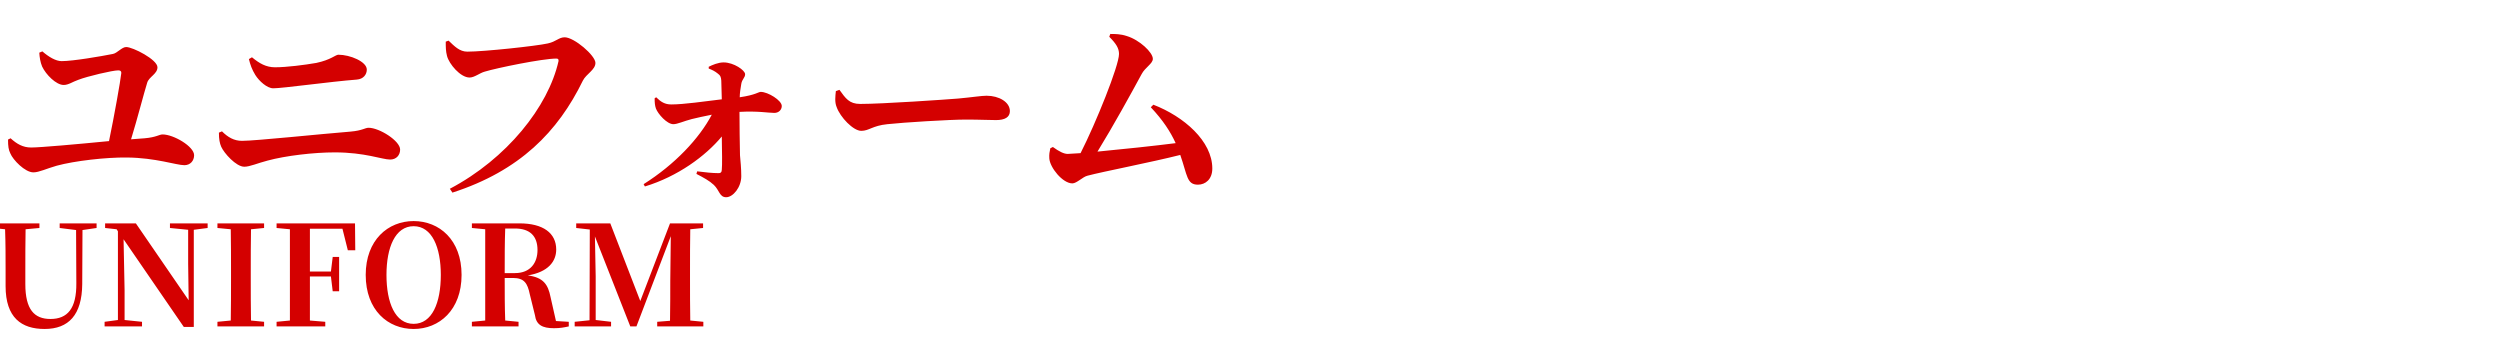
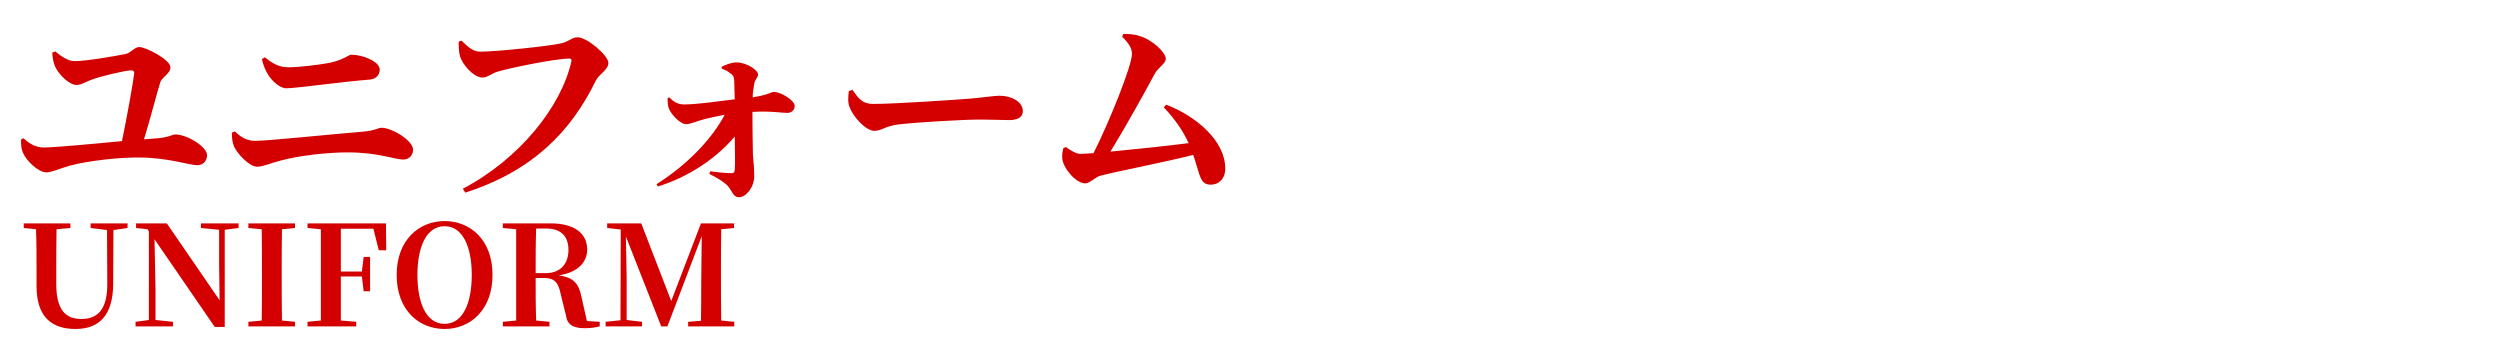
<svg xmlns="http://www.w3.org/2000/svg" width="576" height="80" viewBox="0 0 152.4 21.167" version="1.1" id="svg5">
  <defs id="defs2">
    <rect x="-3.969" y="13.606" width="126.425" height="68.598" id="rect1750" />
  </defs>
  <g id="layer1">
    <text xml:space="preserve" transform="scale(0.2645833)" id="text1748" style="font-size:24px;line-height:1.25;font-family:sans-serif;-inkscape-font-specification:'sans-serif, Normal';letter-spacing:0px;word-spacing:0px;writing-mode:lr-tb;white-space:pre;shape-inside:url(#rect1750)" />
-     <text xml:space="preserve" style="font-style:normal;font-variant:normal;font-weight:bold;font-stretch:normal;font-size:8.467px;line-height:1;font-family:'Noto Serif CJK JP';-inkscape-font-specification:'Noto Serif CJK JP Bold';text-align:start;letter-spacing:0px;word-spacing:0px;writing-mode:lr-tb;text-anchor:start;fill:#d40000;stroke-width:0.265" x="-0.77" y="19.898" id="text3186-3">
-       <tspan style="font-style:normal;font-variant:normal;font-weight:bold;font-stretch:normal;font-size:8.467px;font-family:'Noto Serif CJK JP';-inkscape-font-specification:'Noto Serif CJK JP Bold';text-align:start;text-anchor:start;fill:#d40000;stroke-width:0.265" x="-0.77" y="19.898" id="tspan1493-7">UNIFORM</tspan>
+     <text xml:space="preserve" style="font-style:normal;font-variant:normal;font-weight:bold;font-stretch:normal;font-size:8.467px;line-height:1;font-family:'Noto Serif CJK JP';-inkscape-font-specification:'Noto Serif CJK JP Bold';text-align:start;letter-spacing:0px;word-spacing:0px;writing-mode:lr-tb;text-anchor:start;fill:#d40000;stroke-width:0.265" x="1.119" y="19.898" id="text3186-3">
+       <tspan style="font-style:normal;font-variant:normal;font-weight:bold;font-stretch:normal;font-size:8.467px;font-family:'Noto Serif CJK JP';-inkscape-font-specification:'Noto Serif CJK JP Bold';text-align:start;text-anchor:start;fill:#d40000;stroke-width:0.265" x="1.119" y="19.898" id="tspan1493-7">UNIFORM</tspan>
    </text>
-     <text xml:space="preserve" style="font-style:normal;font-variant:normal;font-weight:bold;font-stretch:normal;font-size:8.467px;line-height:1;font-family:'Noto Serif CJK JP';-inkscape-font-specification:'Noto Serif CJK JP Bold';text-align:start;letter-spacing:0px;word-spacing:0px;writing-mode:lr-tb;text-anchor:start;fill:#d40000;stroke-width:0.265" x="-0.292" y="11.335" id="text3186-3-5">
-       <tspan style="font-style:normal;font-variant:normal;font-weight:bold;font-stretch:normal;font-size:12.7px;font-family:'Noto Serif CJK JP';-inkscape-font-specification:'Noto Serif CJK JP Bold';text-align:start;text-anchor:start;fill:#d40000;stroke-width:0.265" x="-0.292" y="11.335" id="tspan1493-7-5">ユニフォーム</tspan>
+     <text xml:space="preserve" style="font-style:normal;font-variant:normal;font-weight:bold;font-stretch:normal;font-size:8.467px;line-height:1;font-family:'Noto Serif CJK JP';-inkscape-font-specification:'Noto Serif CJK JP Bold';text-align:start;letter-spacing:0px;word-spacing:0px;writing-mode:lr-tb;text-anchor:start;fill:#d40000;stroke-width:0.265" x="0.495" y="11.335" id="text3186-3-5">
+       <tspan style="font-style:normal;font-variant:normal;font-weight:bold;font-stretch:normal;font-size:12.7px;font-family:'Noto Serif CJK JP';-inkscape-font-specification:'Noto Serif CJK JP Bold';text-align:start;text-anchor:start;fill:#d40000;stroke-width:0.265" x="0.495" y="11.335" id="tspan1493-7-5">ユニフォーム</tspan>
    </text>
  </g>
</svg>
